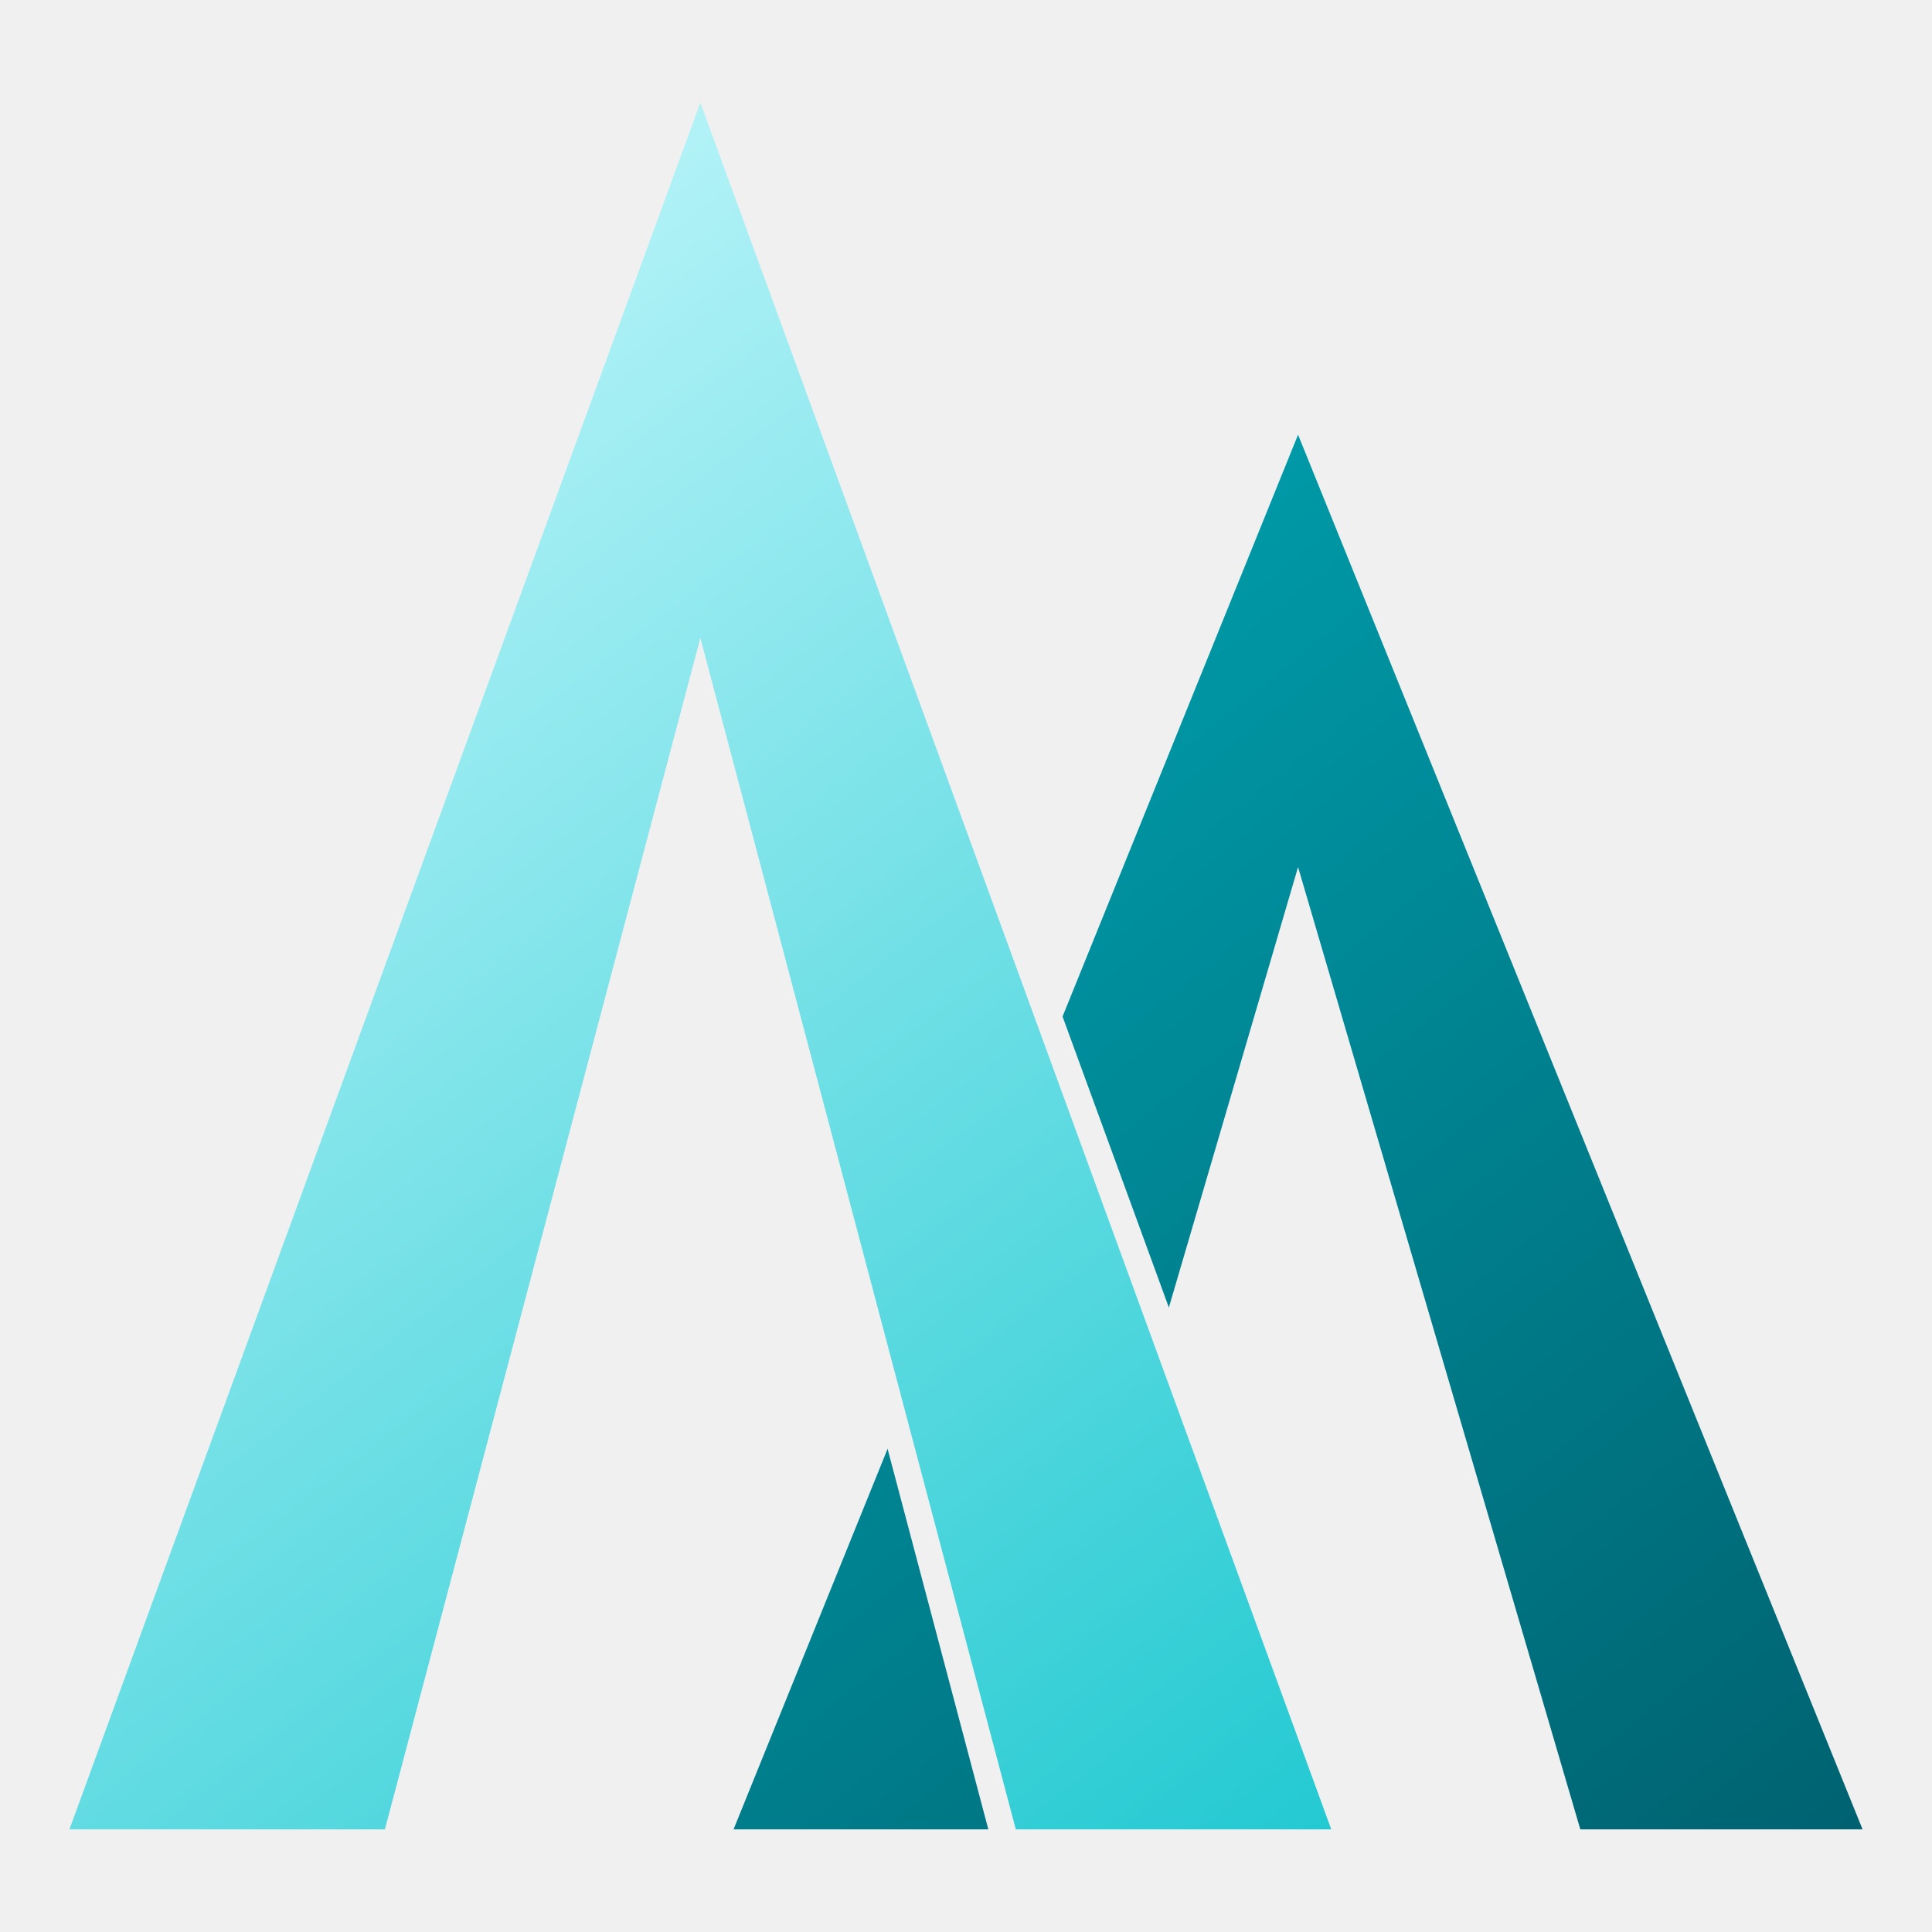
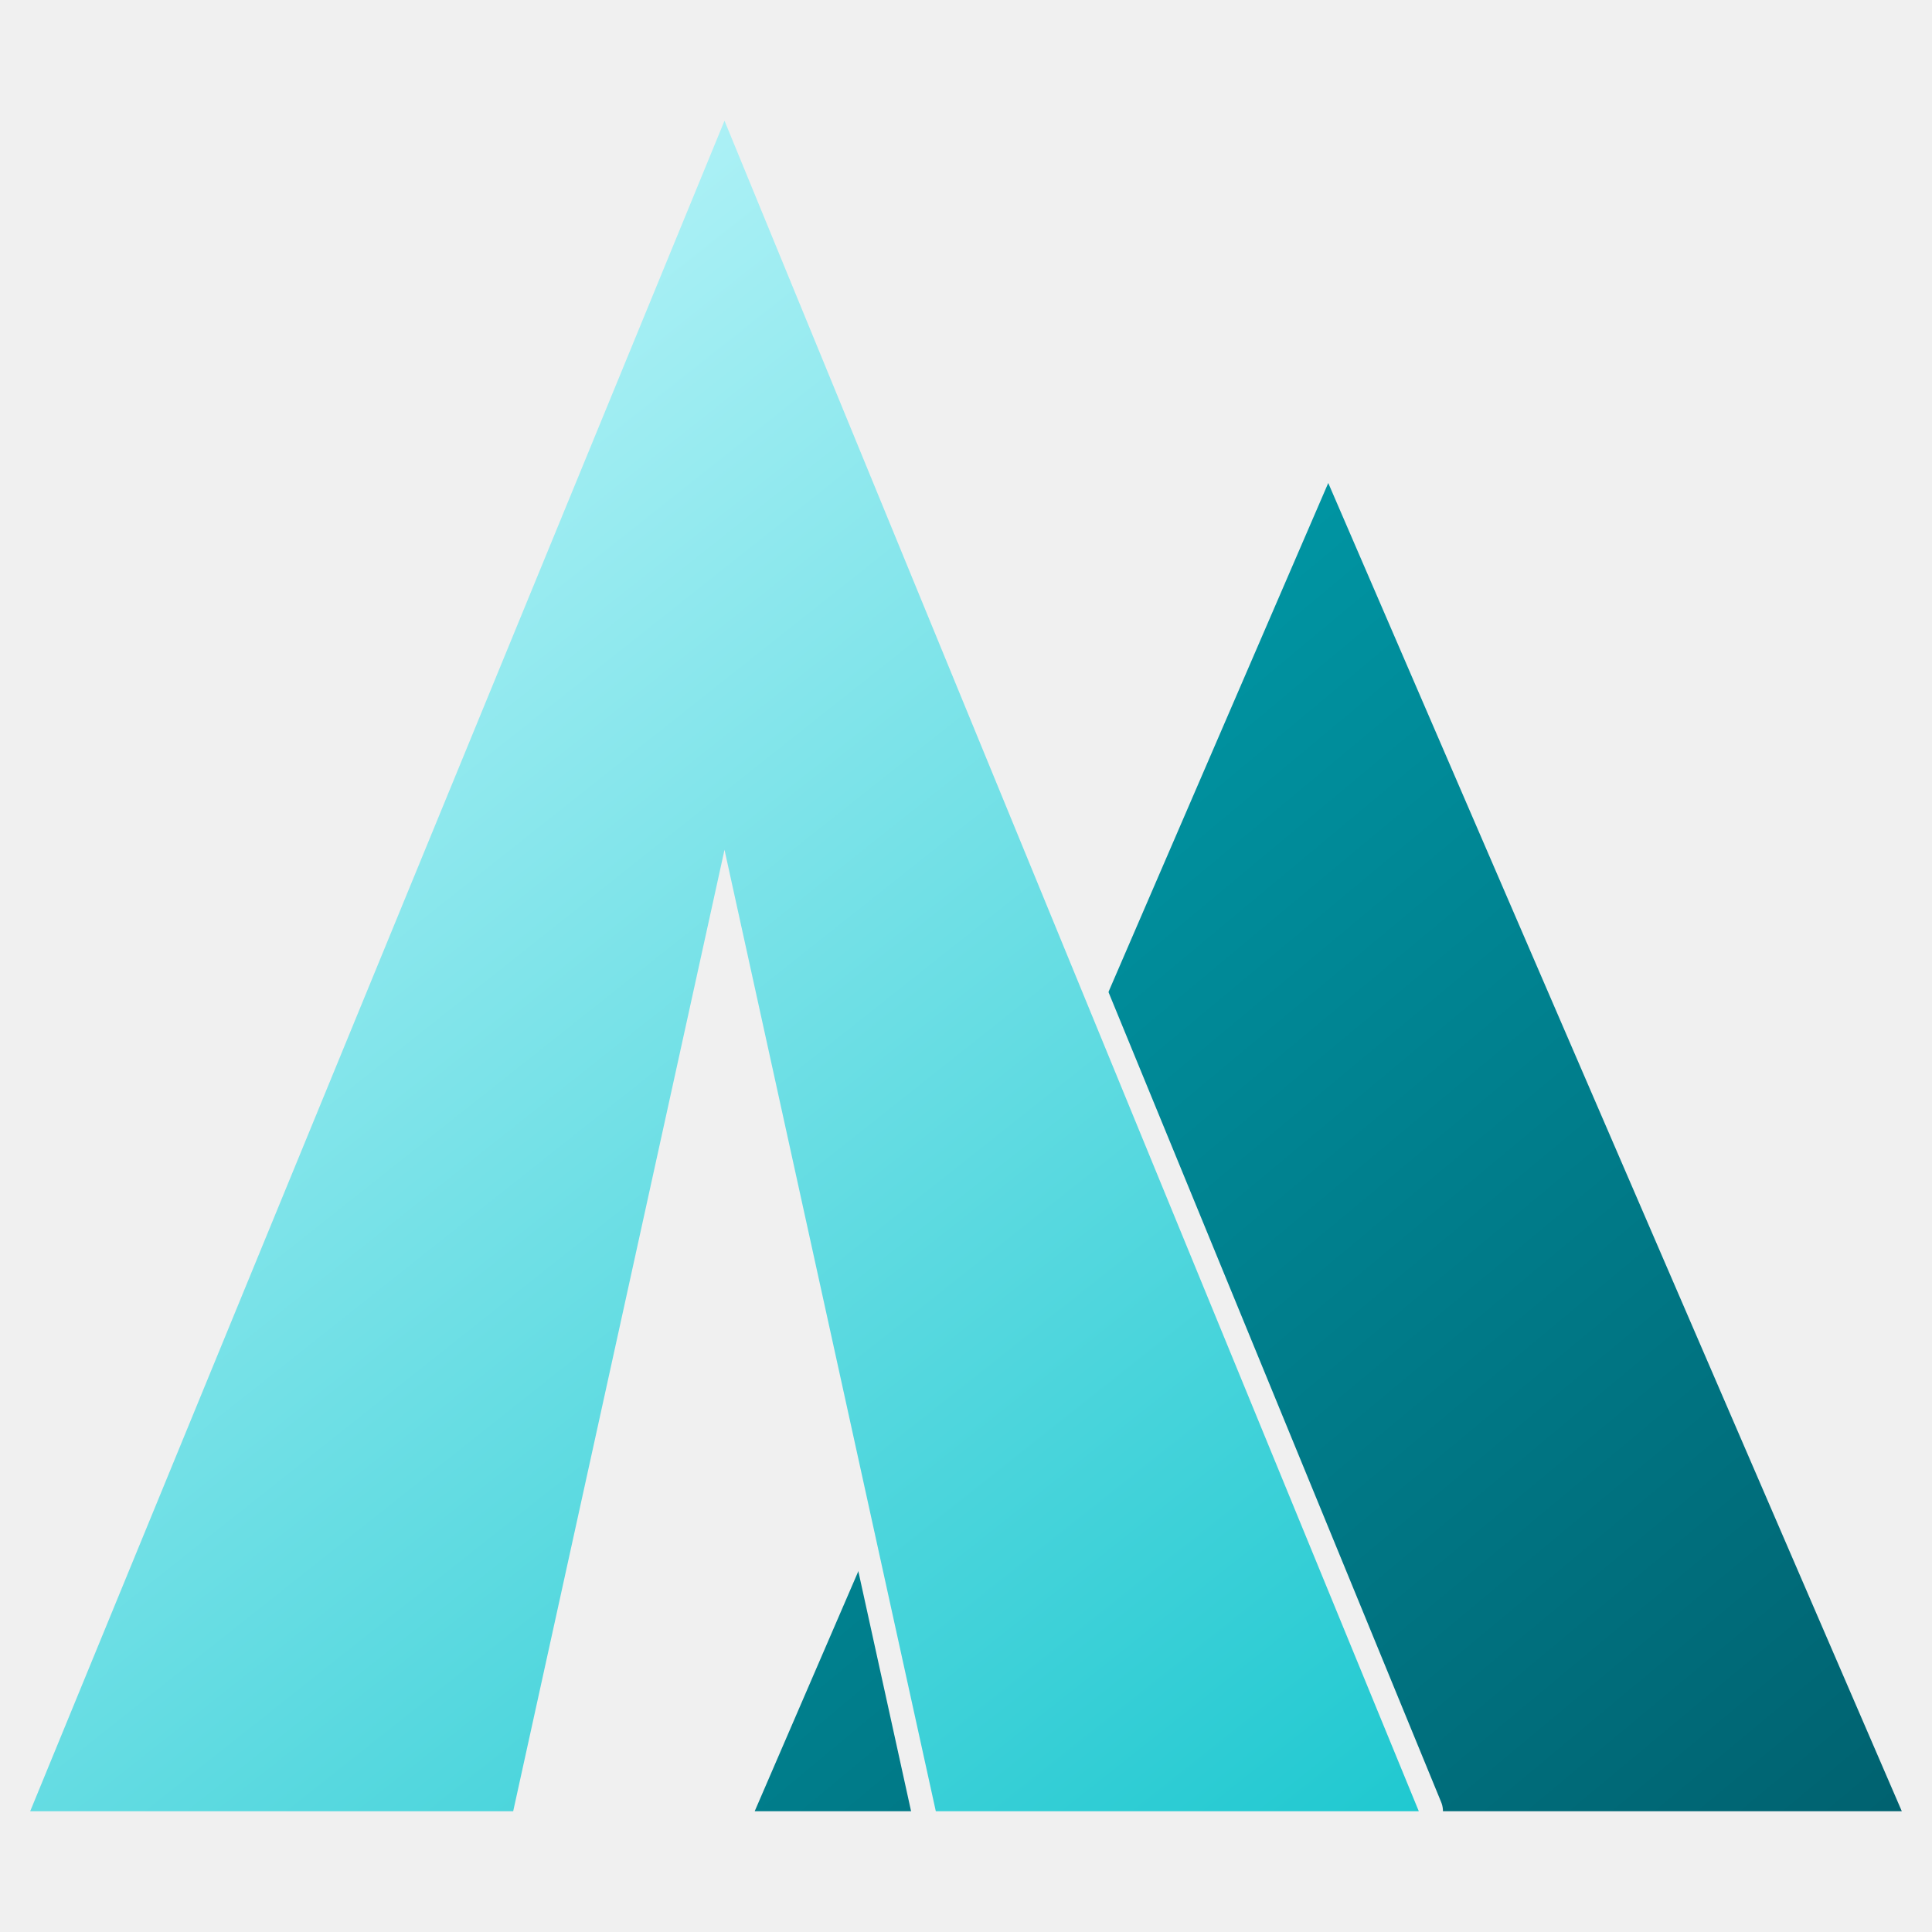
<svg xmlns="http://www.w3.org/2000/svg" viewBox="0 0 64 64" width="512" height="512">
  <defs>
-     <linearGradient id="arena-near" x1="6" y1="6" x2="46" y2="58" gradientUnits="userSpaceOnUse">
+     <linearGradient id="arena-near" x1="2" y1="2" x2="48" y2="60" gradientUnits="userSpaceOnUse">
      <stop offset="0" stop-color="#d0fbff" />
      <stop offset="1" stop-color="#1ec8d0" />
    </linearGradient>
-     <linearGradient id="arena-far" x1="26" y1="16" x2="60" y2="58" gradientUnits="userSpaceOnUse">
+     <linearGradient id="arena-far" x1="24" y1="12" x2="64" y2="60" gradientUnits="userSpaceOnUse">
      <stop offset="0" stop-color="#00a6b4" />
      <stop offset="1" stop-color="#00616f" />
    </linearGradient>
-     <mask id="arena-cut" maskUnits="userSpaceOnUse" x="0" y="0" width="64" height="64">
-       <rect width="64" height="64" fill="#fff" />
-       <path d="M 24 6 L 43 58 L 33.5 58 L 24 22.12 L 14.5 58 L 5 58 Z" fill="#000" stroke="#000" stroke-width="1.6" stroke-linejoin="round" />
+     <mask id="arena-cut" maskUnits="userSpaceOnUse" x="-8" y="-8" width="80" height="80">
+       <rect x="-8" y="-8" width="80" height="80" fill="#fff" />
+       <path d="M 24 4 L 47 60 L 31 60 L 24 28.15 L 17 60 L 1 60 Z" fill="#000" stroke="#000" stroke-width="1.6" stroke-linejoin="round" />
    </mask>
  </defs>
-   <g transform="translate(32 32) scale(1.1) translate(-32 -32)">
-     <path d="M 42 16 L 59 58 L 50.5 58 L 42 29.02 L 33.5 58 L 25 58 Z" fill="url(#arena-far)" mask="url(#arena-cut)" />
-     <path d="M 24 6 L 43 58 L 33.5 58 L 24 22.12 L 14.5 58 L 5 58 Z" fill="url(#arena-near)" />
+   <g transform="translate(32 32) scale(1) translate(-32 -32)">
+     <path d="M 44 16 L 63 60 L 25 60 Z" fill="url(#arena-far)" mask="url(#arena-cut)" />
+     <path d="M 24 4 L 47 60 L 31 60 L 24 28.15 L 17 60 L 1 60 Z" fill="url(#arena-near)" />
  </g>
</svg>
